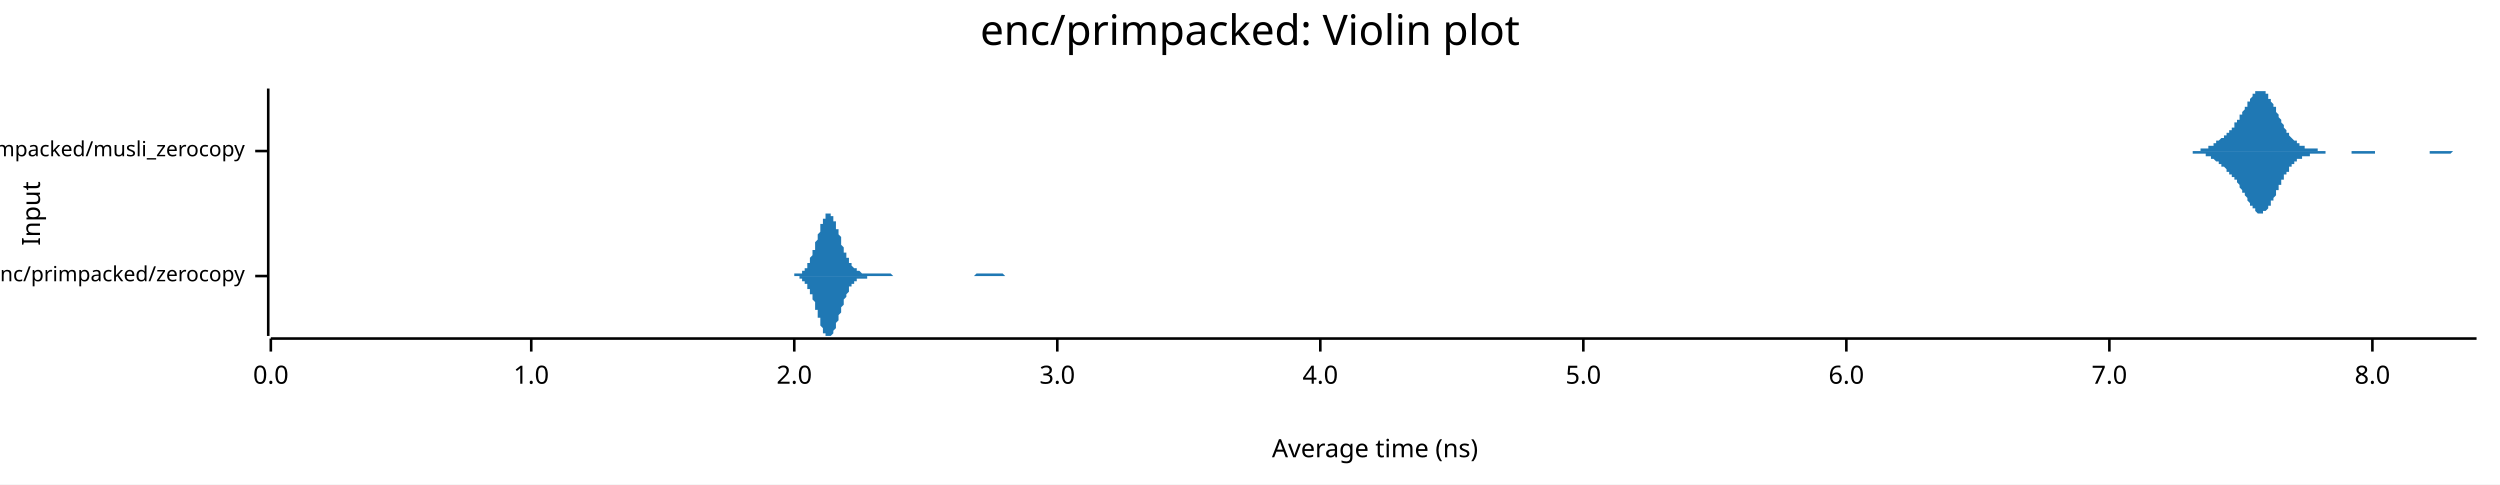
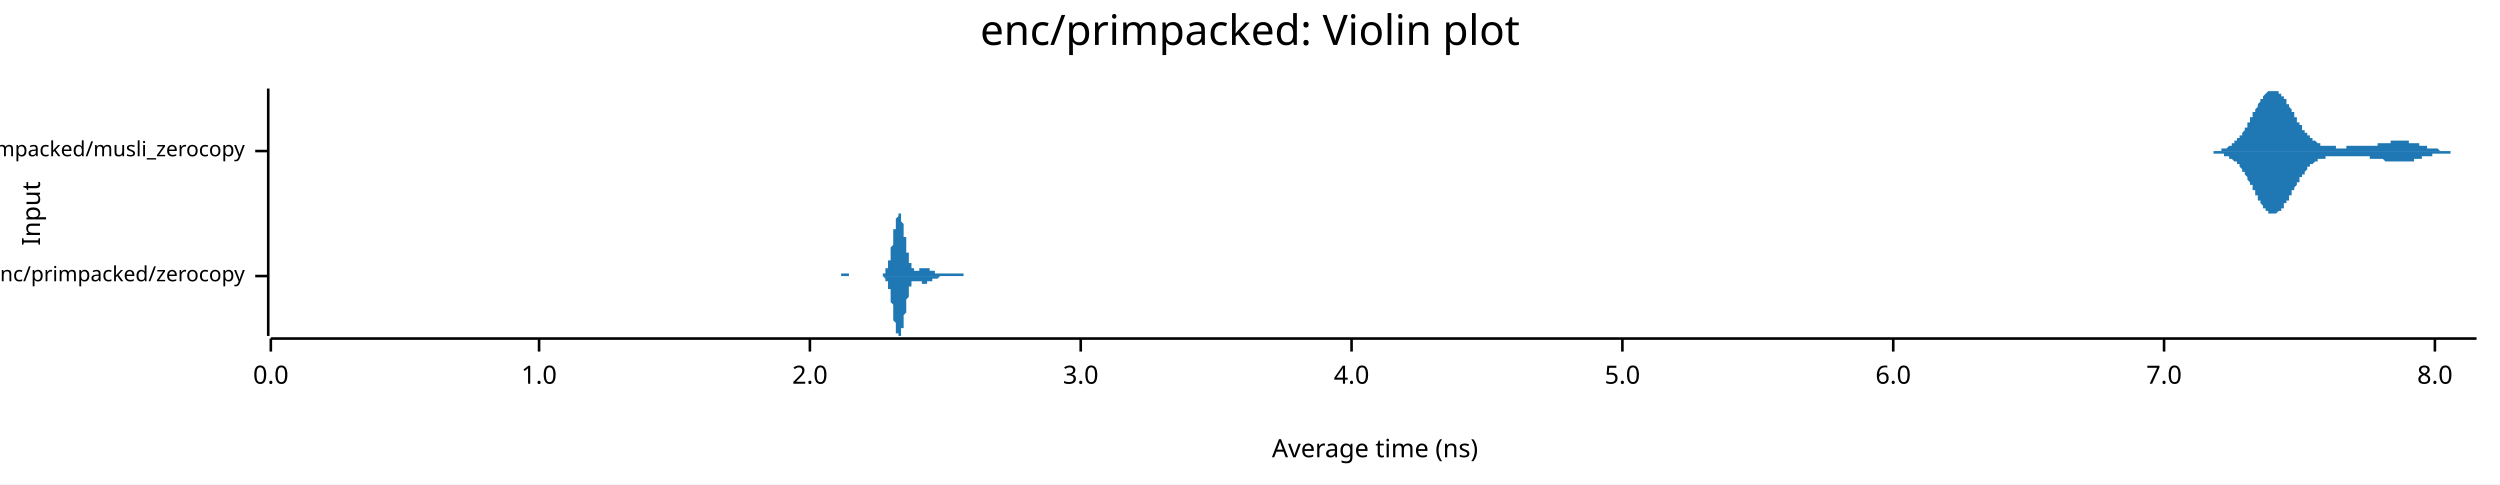
<svg xmlns="http://www.w3.org/2000/svg" width="960" height="186" viewBox="0 0 960 186">
  <rect width="100%" height="100%" fill="white" />
  <text x="480" y="5" dy="0.76em" text-anchor="middle" font-family="sans-serif" font-size="16.129" opacity="1" fill="#000000">
enc/primpacked: Violin plot
</text>
  <text x="8" y="82" dy="0.76em" text-anchor="middle" font-family="sans-serif" font-size="9.677" opacity="1" fill="#000000" transform="rotate(270, 8, 82)">
Input
</text>
  <text x="528" y="178" dy="-0.5ex" text-anchor="middle" font-family="sans-serif" font-size="9.677" opacity="1" fill="#000000">
Average time (ns)
</text>
  <polyline fill="none" opacity="1" stroke="#000000" stroke-width="1" points="103,34 103,129 " />
  <text x="94" y="106" dy="0.5ex" text-anchor="end" font-family="sans-serif" font-size="8.065" opacity="1" fill="#000000">
enc/primpacked/zerocopy
</text>
  <polyline fill="none" opacity="1" stroke="#000000" stroke-width="1" points="98,106 103,106 " />
  <text x="94" y="58" dy="0.5ex" text-anchor="end" font-family="sans-serif" font-size="8.065" opacity="1" fill="#000000">
enc/primpacked/musli_zerocopy
</text>
  <polyline fill="none" opacity="1" stroke="#000000" stroke-width="1" points="98,58 103,58 " />
  <polyline fill="none" opacity="1" stroke="#000000" stroke-width="1" points="104,130 951,130 " />
  <text x="104" y="140" dy="0.76em" text-anchor="middle" font-family="sans-serif" font-size="9.677" opacity="1" fill="#000000">
0.0
</text>
  <polyline fill="none" opacity="1" stroke="#000000" stroke-width="1" points="104,130 104,135 " />
-   <text x="204" y="140" dy="0.76em" text-anchor="middle" font-family="sans-serif" font-size="9.677" opacity="1" fill="#000000">
+   <text x="207" y="140" dy="0.76em" text-anchor="middle" font-family="sans-serif" font-size="9.677" opacity="1" fill="#000000">
1.0
</text>
-   <polyline fill="none" opacity="1" stroke="#000000" stroke-width="1" points="204,130 204,135 " />
-   <text x="305" y="140" dy="0.76em" text-anchor="middle" font-family="sans-serif" font-size="9.677" opacity="1" fill="#000000">
+   <polyline fill="none" opacity="1" stroke="#000000" stroke-width="1" points="207,130 207,135 " />
+   <text x="311" y="140" dy="0.76em" text-anchor="middle" font-family="sans-serif" font-size="9.677" opacity="1" fill="#000000">
2.0
</text>
-   <polyline fill="none" opacity="1" stroke="#000000" stroke-width="1" points="305,130 305,135 " />
-   <text x="406" y="140" dy="0.76em" text-anchor="middle" font-family="sans-serif" font-size="9.677" opacity="1" fill="#000000">
+   <polyline fill="none" opacity="1" stroke="#000000" stroke-width="1" points="311,130 311,135 " />
+   <text x="415" y="140" dy="0.76em" text-anchor="middle" font-family="sans-serif" font-size="9.677" opacity="1" fill="#000000">
3.0
</text>
-   <polyline fill="none" opacity="1" stroke="#000000" stroke-width="1" points="406,130 406,135 " />
-   <text x="507" y="140" dy="0.76em" text-anchor="middle" font-family="sans-serif" font-size="9.677" opacity="1" fill="#000000">
+   <polyline fill="none" opacity="1" stroke="#000000" stroke-width="1" points="415,130 415,135 " />
+   <text x="519" y="140" dy="0.76em" text-anchor="middle" font-family="sans-serif" font-size="9.677" opacity="1" fill="#000000">
4.0
</text>
-   <polyline fill="none" opacity="1" stroke="#000000" stroke-width="1" points="507,130 507,135 " />
-   <text x="608" y="140" dy="0.76em" text-anchor="middle" font-family="sans-serif" font-size="9.677" opacity="1" fill="#000000">
+   <polyline fill="none" opacity="1" stroke="#000000" stroke-width="1" points="519,130 519,135 " />
+   <text x="623" y="140" dy="0.76em" text-anchor="middle" font-family="sans-serif" font-size="9.677" opacity="1" fill="#000000">
5.0
</text>
-   <polyline fill="none" opacity="1" stroke="#000000" stroke-width="1" points="608,130 608,135 " />
-   <text x="709" y="140" dy="0.76em" text-anchor="middle" font-family="sans-serif" font-size="9.677" opacity="1" fill="#000000">
+   <polyline fill="none" opacity="1" stroke="#000000" stroke-width="1" points="623,130 623,135 " />
+   <text x="727" y="140" dy="0.76em" text-anchor="middle" font-family="sans-serif" font-size="9.677" opacity="1" fill="#000000">
6.0
</text>
-   <polyline fill="none" opacity="1" stroke="#000000" stroke-width="1" points="709,130 709,135 " />
-   <text x="810" y="140" dy="0.76em" text-anchor="middle" font-family="sans-serif" font-size="9.677" opacity="1" fill="#000000">
+   <polyline fill="none" opacity="1" stroke="#000000" stroke-width="1" points="727,130 727,135 " />
+   <text x="831" y="140" dy="0.76em" text-anchor="middle" font-family="sans-serif" font-size="9.677" opacity="1" fill="#000000">
7.0
</text>
-   <polyline fill="none" opacity="1" stroke="#000000" stroke-width="1" points="810,130 810,135 " />
-   <text x="911" y="140" dy="0.76em" text-anchor="middle" font-family="sans-serif" font-size="9.677" opacity="1" fill="#000000">
+   <polyline fill="none" opacity="1" stroke="#000000" stroke-width="1" points="831,130 831,135 " />
+   <text x="935" y="140" dy="0.76em" text-anchor="middle" font-family="sans-serif" font-size="9.677" opacity="1" fill="#000000">
8.0
</text>
-   <polyline fill="none" opacity="1" stroke="#000000" stroke-width="1" points="911,130 911,135 " />
-   <polygon opacity="1" fill="#1F78B4" points="302,106 302,106 302,106 302,106 302,106 303,106 303,106 303,106 303,106 303,106 304,106 304,106 304,106 304,106 304,106 305,106 305,106 305,106 305,105 305,105 305,105 306,105 306,105 306,105 306,105 306,105 307,105 307,105 307,105 307,105 307,105 308,105 308,104 308,104 308,104 308,104 308,104 309,104 309,103 309,103 309,103 309,103 310,103 310,102 310,102 310,102 310,101 310,101 311,101 311,100 311,100 311,99 311,99 312,98 312,98 312,97 312,97 312,96 313,96 313,95 313,95 313,94 313,93 313,93 314,92 314,92 314,91 314,90 314,90 315,89 315,89 315,88 315,87 315,87 315,86 316,86 316,85 316,85 316,84 316,84 317,84 317,83 317,83 317,83 317,82 318,82 318,82 318,82 318,82 318,82 318,82 319,82 319,82 319,82 319,83 319,83 320,83 320,83 320,84 320,84 320,85 321,85 321,86 321,86 321,87 321,87 321,88 322,88 322,89 322,89 322,90 322,90 323,91 323,92 323,92 323,93 323,93 323,94 324,95 324,95 324,96 324,96 324,97 325,97 325,98 325,98 325,98 325,99 326,99 326,100 326,100 326,100 326,101 326,101 327,101 327,102 327,102 327,102 327,102 328,103 328,103 328,103 328,103 328,103 329,103 329,104 329,104 329,104 329,104 329,104 330,104 330,104 330,104 330,104 330,104 331,105 331,105 331,105 331,105 331,105 331,105 332,105 332,105 332,105 332,105 332,105 333,105 333,105 333,105 333,105 333,105 334,105 334,105 334,105 334,105 334,105 334,105 335,105 335,105 335,105 335,105 335,105 336,105 336,105 336,105 336,105 336,105 336,105 337,105 337,105 337,105 337,105 337,105 338,105 338,105 338,105 338,105 338,105 339,105 339,105 339,105 339,105 339,105 339,105 340,105 340,105 340,105 340,105 340,105 341,105 341,105 341,105 341,105 341,105 342,105 342,105 342,105 342,105 342,105 342,105 343,106 343,106 343,106 343,106 343,106 344,106 344,106 344,106 344,106 344,106 344,106 345,106 345,106 345,106 345,106 345,106 346,106 346,106 346,106 346,106 346,106 347,106 347,106 347,106 347,106 347,106 347,106 348,106 348,106 348,106 348,106 348,106 349,106 349,106 349,106 349,106 349,106 350,106 350,106 350,106 350,106 350,106 350,106 351,106 351,106 351,106 351,106 351,106 352,106 352,106 352,106 352,106 352,106 352,106 353,106 353,106 353,106 353,106 353,106 354,106 354,106 354,106 354,106 354,106 355,106 355,106 355,106 355,106 355,106 355,106 356,106 356,106 356,106 356,106 356,106 357,106 357,106 357,106 357,106 357,106 357,106 358,106 358,106 358,106 358,106 358,106 359,106 359,106 359,106 359,106 359,106 360,106 360,106 360,106 360,106 360,106 360,106 361,106 361,106 361,106 361,106 361,106 362,106 362,106 362,106 362,106 362,106 363,106 363,106 363,106 363,106 363,106 363,106 364,106 364,106 364,106 364,106 364,106 365,106 365,106 365,106 365,106 365,106 365,106 366,106 366,106 366,106 366,106 366,106 367,106 367,106 367,106 367,106 367,106 368,106 368,106 368,106 368,106 368,106 368,106 369,106 369,106 369,106 369,106 369,106 370,106 370,106 370,106 370,106 370,106 371,106 371,106 371,106 371,106 371,106 371,106 372,106 372,106 372,106 372,106 372,106 373,106 373,106 373,106 373,106 373,106 373,106 374,106 374,106 374,106 374,106 374,106 375,105 375,105 375,105 375,105 375,105 376,105 376,105 376,105 376,105 376,105 376,105 377,105 377,105 377,105 377,105 377,105 378,105 378,105 378,105 378,105 378,105 379,105 379,105 379,105 379,105 379,105 379,105 380,105 380,105 380,105 380,105 380,105 381,105 381,105 381,105 381,105 381,105 381,105 382,105 382,105 382,105 382,105 382,105 383,105 383,105 383,105 383,105 383,105 384,105 384,105 384,105 384,105 384,105 384,105 385,105 385,105 385,105 385,105 385,105 386,106 386,106 386,106 386,106 386,106 386,106 387,106 387,106 387,106 387,106 387,106 388,106 388,106 388,106 388,106 388,106 389,106 389,106 389,106 389,106 389,106 389,106 390,106 390,106 390,106 390,106 390,106 391,106 391,106 391,106 391,106 391,106 392,106 392,106 392,106 392,106 392,106 392,106 393,106 393,106 393,106 393,106 393,106 394,106 394,106 394,106 394,106 394,106 394,106 394,106 302,106 " />
-   <polygon opacity="1" fill="#1F78B4" points="302,106 302,106 302,106 302,106 302,106 303,106 303,106 303,106 303,106 303,106 304,106 304,106 304,106 304,106 304,106 305,106 305,106 305,106 305,106 305,106 305,106 306,106 306,106 306,106 306,106 306,106 307,106 307,106 307,107 307,107 307,107 308,107 308,107 308,107 308,107 308,107 308,108 309,108 309,108 309,108 309,108 309,109 310,109 310,109 310,110 310,110 310,110 310,111 311,111 311,111 311,112 311,112 311,113 312,113 312,114 312,114 312,115 312,115 313,116 313,116 313,117 313,117 313,118 313,119 314,119 314,120 314,121 314,121 314,122 315,122 315,123 315,124 315,124 315,125 315,125 316,126 316,126 316,127 316,127 316,128 317,128 317,128 317,129 317,129 317,129 318,129 318,129 318,129 318,129 318,129 318,129 319,129 319,129 319,129 319,129 319,129 320,128 320,128 320,128 320,127 320,127 321,126 321,126 321,125 321,125 321,124 321,124 322,123 322,123 322,122 322,122 322,121 323,120 323,120 323,119 323,119 323,118 323,118 324,117 324,116 324,116 324,115 324,115 325,114 325,114 325,113 325,113 325,113 326,112 326,112 326,111 326,111 326,111 326,110 327,110 327,110 327,110 327,109 327,109 328,109 328,109 328,109 328,108 328,108 329,108 329,108 329,108 329,108 329,108 329,107 330,107 330,107 330,107 330,107 330,107 331,107 331,107 331,107 331,107 331,107 331,107 332,107 332,107 332,107 332,107 332,107 333,107 333,106 333,106 333,106 333,106 334,106 334,106 334,106 334,106 334,106 334,106 335,106 335,106 335,106 335,106 335,106 336,106 336,106 336,106 336,106 336,106 336,106 337,106 337,106 337,106 337,106 337,106 338,106 338,106 338,106 338,106 338,106 339,106 339,106 339,106 339,106 339,106 339,106 340,106 340,106 340,106 340,106 340,106 341,106 341,106 341,106 341,106 341,106 342,106 342,106 342,106 342,106 342,106 342,106 343,106 343,106 343,106 343,106 343,106 344,106 344,106 344,106 344,106 344,106 344,106 345,106 345,106 345,106 345,106 345,106 346,106 346,106 346,106 346,106 346,106 347,106 347,106 347,106 347,106 347,106 347,106 348,106 348,106 348,106 348,106 348,106 349,106 349,106 349,106 349,106 349,106 350,106 350,106 350,106 350,106 350,106 350,106 351,106 351,106 351,106 351,106 351,106 352,106 352,106 352,106 352,106 352,106 352,106 353,106 353,106 353,106 353,106 353,106 354,106 354,106 354,106 354,106 354,106 355,106 355,106 355,106 355,106 355,106 355,106 356,106 356,106 356,106 356,106 356,106 357,106 357,106 357,106 357,106 357,106 357,106 358,106 358,106 358,106 358,106 358,106 359,106 359,106 359,106 359,106 359,106 360,106 360,106 360,106 360,106 360,106 360,106 361,106 361,106 361,106 361,106 361,106 362,106 362,106 362,106 362,106 362,106 363,106 363,106 363,106 363,106 363,106 363,106 364,106 364,106 364,106 364,106 364,106 365,106 365,106 365,106 365,106 365,106 365,106 366,106 366,106 366,106 366,106 366,106 367,106 367,106 367,106 367,106 367,106 368,106 368,106 368,106 368,106 368,106 368,106 369,106 369,106 369,106 369,106 369,106 370,106 370,106 370,106 370,106 370,106 371,106 371,106 371,106 371,106 371,106 371,106 372,106 372,106 372,106 372,106 372,106 373,106 373,106 373,106 373,106 373,106 373,106 374,106 374,106 374,106 374,106 374,106 375,106 375,106 375,106 375,106 375,106 376,106 376,106 376,106 376,106 376,106 376,106 377,106 377,106 377,106 377,106 377,106 378,106 378,106 378,106 378,106 378,106 379,106 379,106 379,106 379,106 379,106 379,106 380,106 380,106 380,106 380,106 380,106 381,106 381,106 381,106 381,106 381,106 381,106 382,106 382,106 382,106 382,106 382,106 383,106 383,106 383,106 383,106 383,106 384,106 384,106 384,106 384,106 384,106 384,106 385,106 385,106 385,106 385,106 385,106 386,106 386,106 386,106 386,106 386,106 386,106 387,106 387,106 387,106 387,106 387,106 388,106 388,106 388,106 388,106 388,106 389,106 389,106 389,106 389,106 389,106 389,106 390,106 390,106 390,106 390,106 390,106 391,106 391,106 391,106 391,106 391,106 392,106 392,106 392,106 392,106 392,106 392,106 393,106 393,106 393,106 393,106 393,106 394,106 394,106 394,106 394,106 394,106 394,106 394,106 302,106 " />
-   <polygon opacity="1" fill="#1F78B4" points="836,58 837,58 837,58 837,58 837,58 838,58 838,58 838,58 838,58 839,58 839,58 839,58 839,58 839,58 840,58 840,58 840,58 840,58 841,58 841,58 841,58 841,58 842,58 842,58 842,58 842,58 842,58 843,58 843,58 843,58 843,58 844,58 844,58 844,58 844,58 844,58 845,58 845,58 845,57 845,57 846,57 846,57 846,57 846,57 847,57 847,57 847,57 847,57 847,57 848,57 848,56 848,56 848,56 849,56 849,56 849,56 849,56 850,56 850,55 850,55 850,55 850,55 851,55 851,55 851,55 851,54 852,54 852,54 852,54 852,54 852,54 853,53 853,53 853,53 853,53 854,53 854,52 854,52 854,52 855,52 855,52 855,51 855,51 855,51 856,51 856,50 856,50 856,50 857,50 857,49 857,49 857,49 858,49 858,48 858,48 858,48 858,47 859,47 859,47 859,46 859,46 860,46 860,45 860,45 860,45 860,44 861,44 861,43 861,43 861,43 862,42 862,42 862,41 862,41 863,41 863,40 863,40 863,39 863,39 864,39 864,38 864,38 864,38 865,37 865,37 865,37 865,36 866,36 866,36 866,36 866,35 866,35 867,35 867,35 867,35 867,35 868,35 868,35 868,34 868,35 868,35 869,35 869,35 869,35 869,35 870,35 870,35 870,36 870,36 871,36 871,37 871,37 871,37 871,38 872,38 872,38 872,39 872,39 873,40 873,40 873,40 873,41 874,41 874,42 874,42 874,43 874,43 875,44 875,44 875,45 875,45 876,46 876,46 876,47 876,47 876,47 877,48 877,48 877,49 877,49 878,50 878,50 878,50 878,51 879,51 879,51 879,52 879,52 879,52 880,53 880,53 880,53 880,53 881,54 881,54 881,54 881,54 882,54 882,55 882,55 882,55 882,55 883,55 883,55 883,56 883,56 884,56 884,56 884,56 884,56 884,56 885,56 885,56 885,56 885,57 886,57 886,57 886,57 886,57 887,57 887,57 887,57 887,57 887,57 888,57 888,57 888,57 888,57 889,57 889,57 889,57 889,57 890,57 890,58 890,58 890,58 890,58 891,58 891,58 891,58 891,58 892,58 892,58 892,58 892,58 892,58 893,58 893,58 893,58 893,58 894,58 894,58 894,58 894,58 895,58 895,58 895,58 895,58 895,58 896,58 896,58 896,58 896,58 897,58 897,58 897,58 897,58 897,58 898,58 898,58 898,58 898,58 899,58 899,58 899,58 899,58 900,58 900,58 900,58 900,58 900,58 901,58 901,58 901,58 901,58 902,58 902,58 902,58 902,58 903,58 903,58 903,58 903,58 903,58 904,58 904,58 904,58 904,58 905,58 905,58 905,58 905,58 905,58 906,58 906,58 906,58 906,58 907,58 907,58 907,58 907,58 908,58 908,58 908,58 908,58 908,58 909,58 909,58 909,58 909,58 910,58 910,58 910,58 910,58 911,58 911,58 911,58 911,58 911,58 912,58 912,58 912,58 912,58 913,58 913,58 913,58 913,58 913,58 914,58 914,58 914,58 914,58 915,58 915,58 915,58 915,58 916,58 916,58 916,58 916,58 916,58 917,58 917,58 917,58 917,58 918,58 918,58 918,58 918,58 919,58 919,58 919,58 919,58 919,58 920,58 920,58 920,58 920,58 921,58 921,58 921,58 921,58 921,58 922,58 922,58 922,58 922,58 923,58 923,58 923,58 923,58 924,58 924,58 924,58 924,58 924,58 925,58 925,58 925,58 925,58 926,58 926,58 926,58 926,58 927,58 927,58 927,58 927,58 927,58 928,58 928,58 928,58 928,58 929,58 929,58 929,58 929,58 929,58 930,58 930,58 930,58 930,58 931,58 931,58 931,58 931,58 932,58 932,58 932,58 932,58 932,58 933,58 933,58 933,58 933,58 934,58 934,58 934,58 934,58 935,58 935,58 935,58 935,58 935,58 936,58 936,58 936,58 936,58 937,58 937,58 937,58 937,58 937,58 938,58 938,58 938,58 938,58 939,58 939,58 939,58 939,58 940,58 940,58 940,58 940,58 940,58 941,58 941,58 941,58 941,58 942,58 942,58 942,58 942,58 943,58 943,58 943,58 943,58 943,58 944,58 944,58 944,58 944,58 945,58 945,58 945,58 945,58 945,58 946,58 946,58 946,58 946,58 947,58 947,58 947,58 947,58 948,58 948,58 948,58 948,58 948,58 949,58 949,58 949,58 949,58 950,58 950,58 950,58 950,58 951,58 951,58 836,58 " />
-   <polygon opacity="1" fill="#1F78B4" points="836,58 837,58 837,58 837,58 837,58 838,58 838,58 838,58 838,58 839,58 839,58 839,58 839,58 839,58 840,58 840,58 840,58 840,58 841,58 841,58 841,58 841,58 842,58 842,58 842,58 842,58 842,59 843,59 843,59 843,59 843,59 844,59 844,59 844,59 844,59 844,59 845,59 845,59 845,59 845,59 846,59 846,59 846,59 846,59 847,59 847,60 847,60 847,60 847,60 848,60 848,60 848,60 848,60 849,60 849,61 849,61 849,61 850,61 850,61 850,61 850,61 850,61 851,62 851,62 851,62 851,62 852,62 852,62 852,63 852,63 852,63 853,63 853,63 853,64 853,64 854,64 854,64 854,64 854,64 855,65 855,65 855,65 855,65 855,66 856,66 856,66 856,66 856,67 857,67 857,67 857,67 857,68 858,68 858,68 858,68 858,69 858,69 859,69 859,70 859,70 859,70 860,71 860,71 860,71 860,72 860,72 861,73 861,73 861,73 861,74 862,74 862,75 862,75 862,75 863,76 863,76 863,77 863,77 863,77 864,78 864,78 864,79 864,79 865,79 865,80 865,80 865,80 866,80 866,81 866,81 866,81 866,81 867,82 867,82 867,82 867,82 868,82 868,82 868,82 868,82 868,82 869,82 869,82 869,82 869,81 870,81 870,81 870,81 870,81 871,80 871,80 871,80 871,79 871,79 872,79 872,78 872,78 872,77 873,77 873,76 873,76 873,76 874,75 874,75 874,74 874,74 874,73 875,73 875,72 875,72 875,71 876,71 876,70 876,70 876,69 876,69 877,69 877,68 877,68 877,67 878,67 878,67 878,66 878,66 879,66 879,65 879,65 879,65 879,64 880,64 880,64 880,63 880,63 881,63 881,63 881,62 881,62 882,62 882,62 882,62 882,62 882,61 883,61 883,61 883,61 883,61 884,61 884,61 884,61 884,60 884,60 885,60 885,60 885,60 885,60 886,60 886,60 886,60 886,60 887,60 887,60 887,60 887,59 887,59 888,59 888,59 888,59 888,59 889,59 889,59 889,59 889,59 890,59 890,59 890,59 890,59 890,59 891,59 891,59 891,59 891,59 892,59 892,59 892,59 892,59 892,59 893,59 893,59 893,59 893,58 894,58 894,58 894,58 894,58 895,58 895,58 895,58 895,58 895,58 896,58 896,58 896,58 896,58 897,58 897,58 897,58 897,58 897,58 898,58 898,58 898,58 898,58 899,58 899,58 899,58 899,58 900,58 900,58 900,58 900,58 900,58 901,58 901,58 901,58 901,58 902,58 902,58 902,58 902,58 903,58 903,58 903,58 903,58 903,59 904,59 904,59 904,59 904,59 905,59 905,59 905,59 905,59 905,59 906,59 906,59 906,59 906,59 907,59 907,59 907,59 907,59 908,59 908,59 908,59 908,59 908,59 909,59 909,59 909,59 909,59 910,59 910,59 910,59 910,59 911,59 911,59 911,59 911,59 911,59 912,59 912,59 912,59 912,58 913,58 913,58 913,58 913,58 913,58 914,58 914,58 914,58 914,58 915,58 915,58 915,58 915,58 916,58 916,58 916,58 916,58 916,58 917,58 917,58 917,58 917,58 918,58 918,58 918,58 918,58 919,58 919,58 919,58 919,58 919,58 920,58 920,58 920,58 920,58 921,58 921,58 921,58 921,58 921,58 922,58 922,58 922,58 922,58 923,58 923,58 923,58 923,58 924,58 924,58 924,58 924,58 924,58 925,58 925,58 925,58 925,58 926,58 926,58 926,58 926,58 927,58 927,58 927,58 927,58 927,58 928,58 928,58 928,58 928,58 929,58 929,58 929,58 929,58 929,58 930,58 930,58 930,58 930,58 931,58 931,58 931,58 931,58 932,58 932,58 932,58 932,58 932,58 933,58 933,59 933,59 933,59 934,59 934,59 934,59 934,59 935,59 935,59 935,59 935,59 935,59 936,59 936,59 936,59 936,59 937,59 937,59 937,59 937,59 937,59 938,59 938,59 938,59 938,59 939,59 939,59 939,59 939,59 940,59 940,59 940,59 940,59 940,59 941,59 941,59 941,59 941,59 942,58 942,58 942,58 942,58 943,58 943,58 943,58 943,58 943,58 944,58 944,58 944,58 944,58 945,58 945,58 945,58 945,58 945,58 946,58 946,58 946,58 946,58 947,58 947,58 947,58 947,58 948,58 948,58 948,58 948,58 948,58 949,58 949,58 949,58 949,58 950,58 950,58 950,58 950,58 951,58 951,58 836,58 " />
+   <polyline fill="none" opacity="1" stroke="#000000" stroke-width="1" points="935,130 935,135 " />
+   <polygon opacity="1" fill="#1F78B4" points="318,106 318,106 318,106 318,106 318,106 318,106 319,106 319,106 319,106 319,106 319,106 319,106 319,106 319,106 320,106 320,106 320,106 320,106 320,106 320,106 320,106 320,106 320,106 321,106 321,106 321,106 321,106 321,106 321,106 321,106 321,106 321,106 322,106 322,106 322,106 322,106 322,106 322,106 322,106 322,106 323,106 323,106 323,106 323,106 323,106 323,105 323,105 323,105 323,105 324,105 324,105 324,105 324,105 324,105 324,105 324,105 324,105 324,105 325,105 325,105 325,105 325,105 325,105 325,105 325,105 325,105 326,105 326,106 326,106 326,106 326,106 326,106 326,106 326,106 326,106 327,106 327,106 327,106 327,106 327,106 327,106 327,106 327,106 327,106 328,106 328,106 328,106 328,106 328,106 328,106 328,106 328,106 329,106 329,106 329,106 329,106 329,106 329,106 329,106 329,106 329,106 330,106 330,106 330,106 330,106 330,106 330,106 330,106 330,106 330,106 331,106 331,106 331,106 331,106 331,106 331,106 331,106 331,106 332,106 332,106 332,106 332,106 332,106 332,106 332,106 332,106 332,106 333,106 333,106 333,106 333,106 333,106 333,106 333,106 333,106 333,106 334,106 334,106 334,106 334,106 334,106 334,106 334,106 334,106 335,106 335,106 335,106 335,106 335,106 335,106 335,106 335,106 335,106 336,106 336,106 336,106 336,106 336,106 336,106 336,106 336,106 336,106 337,106 337,106 337,106 337,106 337,106 337,106 337,106 337,106 338,106 338,106 338,106 338,106 338,106 338,106 338,106 338,106 338,106 339,106 339,105 339,105 339,105 339,105 339,105 339,105 339,105 339,105 340,105 340,105 340,105 340,104 340,104 340,104 340,104 340,104 340,103 341,103 341,103 341,103 341,102 341,102 341,101 341,101 341,100 342,100 342,99 342,99 342,98 342,98 342,97 342,96 342,96 342,95 343,94 343,94 343,93 343,92 343,91 343,91 343,90 343,89 343,88 344,88 344,87 344,86 344,86 344,85 344,85 344,84 344,84 345,83 345,83 345,83 345,82 345,82 345,82 345,82 345,82 345,82 346,82 346,82 346,83 346,83 346,83 346,84 346,84 346,85 346,85 347,86 347,87 347,87 347,88 347,89 347,89 347,90 347,91 348,91 348,92 348,93 348,94 348,94 348,95 348,96 348,96 348,97 349,97 349,98 349,99 349,99 349,99 349,100 349,100 349,101 349,101 350,101 350,102 350,102 350,102 350,103 350,103 350,103 350,103 351,103 351,103 351,103 351,104 351,104 351,104 351,104 351,104 351,104 352,104 352,104 352,104 352,104 352,104 352,104 352,104 352,104 352,104 353,104 353,104 353,103 353,103 353,103 353,103 353,103 353,103 354,103 354,103 354,103 354,103 354,103 354,103 354,103 354,103 354,103 355,103 355,103 355,103 355,103 355,103 355,103 355,103 355,103 355,103 356,103 356,103 356,103 356,103 356,103 356,103 356,103 356,103 357,103 357,103 357,103 357,104 357,104 357,104 357,104 357,104 357,104 358,104 358,104 358,104 358,104 358,104 358,104 358,104 358,104 358,104 359,104 359,104 359,104 359,104 359,105 359,105 359,105 359,105 360,105 360,105 360,105 360,105 360,105 360,105 360,105 360,105 360,105 361,105 361,105 361,105 361,105 361,105 361,105 361,105 361,105 361,105 362,105 362,105 362,105 362,105 362,105 362,105 362,105 362,105 363,105 363,105 363,105 363,105 363,105 363,105 363,105 363,105 363,105 364,105 364,105 364,105 364,105 364,105 364,105 364,105 364,105 364,105 365,105 365,105 365,105 365,105 365,105 365,105 365,105 365,105 366,105 366,105 366,105 366,105 366,105 366,105 366,105 366,105 366,105 367,105 367,105 367,105 367,105 367,105 367,105 367,105 367,105 367,105 368,105 368,105 368,105 368,105 368,105 368,105 368,105 368,105 369,105 369,105 369,105 369,105 369,105 369,105 369,105 369,105 369,105 370,105 370,105 370,105 370,105 370,105 370,105 370,105 370,105 370,106 371,106 371,106 371,106 371,106 371,106 371,106 371,106 371,106 372,106 372,106 372,106 372,106 372,106 372,106 372,106 372,106 372,106 373,106 373,106 373,106 373,106 373,106 373,106 373,106 373,106 373,106 374,106 374,106 374,106 374,106 374,106 374,106 374,106 374,106 375,106 375,106 375,106 375,106 375,106 375,106 375,106 375,106 375,106 375,106 318,106 " />
+   <polygon opacity="1" fill="#1F78B4" points="318,106 318,106 318,106 318,106 318,106 318,106 319,106 319,106 319,106 319,106 319,106 319,106 319,106 319,106 320,106 320,106 320,106 320,106 320,106 320,106 320,106 320,106 320,106 321,106 321,106 321,106 321,106 321,106 321,106 321,106 321,106 321,106 322,106 322,106 322,106 322,106 322,106 322,106 322,106 322,106 323,106 323,106 323,106 323,106 323,106 323,106 323,106 323,106 323,106 324,106 324,106 324,106 324,106 324,106 324,106 324,106 324,106 324,106 325,106 325,106 325,106 325,106 325,106 325,106 325,106 325,106 326,106 326,106 326,106 326,106 326,106 326,106 326,106 326,106 326,106 327,106 327,106 327,106 327,106 327,106 327,106 327,106 327,106 327,106 328,106 328,106 328,106 328,106 328,106 328,106 328,106 328,106 329,106 329,106 329,106 329,106 329,106 329,106 329,106 329,106 329,106 330,106 330,106 330,106 330,106 330,106 330,106 330,106 330,106 330,106 331,106 331,106 331,106 331,106 331,106 331,106 331,106 331,106 332,106 332,106 332,106 332,106 332,106 332,106 332,106 332,106 332,106 333,106 333,106 333,106 333,106 333,106 333,106 333,106 333,106 333,106 334,106 334,106 334,106 334,106 334,106 334,106 334,106 334,106 335,106 335,106 335,106 335,106 335,106 335,106 335,106 335,106 335,106 336,106 336,106 336,106 336,106 336,106 336,106 336,106 336,106 336,106 337,106 337,106 337,106 337,106 337,106 337,106 337,106 337,106 338,106 338,106 338,106 338,106 338,106 338,106 338,106 338,106 338,106 339,106 339,106 339,106 339,106 339,106 339,106 339,106 339,106 339,106 340,107 340,107 340,107 340,107 340,107 340,107 340,108 340,108 340,108 341,108 341,109 341,109 341,109 341,110 341,110 341,111 341,111 342,111 342,112 342,113 342,113 342,114 342,114 342,115 342,116 342,116 343,117 343,118 343,119 343,119 343,120 343,121 343,122 343,122 343,123 344,124 344,125 344,125 344,126 344,126 344,127 344,127 344,128 345,128 345,129 345,129 345,129 345,129 345,129 345,129 345,129 345,129 346,129 346,129 346,129 346,128 346,128 346,128 346,127 346,127 346,126 347,126 347,125 347,124 347,124 347,123 347,122 347,121 347,121 348,120 348,119 348,119 348,118 348,117 348,117 348,116 348,115 348,115 349,114 349,114 349,113 349,112 349,112 349,112 349,111 349,111 349,110 350,110 350,110 350,109 350,109 350,109 350,109 350,109 350,108 351,108 351,108 351,108 351,108 351,108 351,108 351,108 351,108 351,108 352,108 352,108 352,108 352,108 352,108 352,108 352,108 352,108 352,108 353,108 353,108 353,108 353,108 353,108 353,108 353,108 353,108 354,108 354,108 354,108 354,108 354,109 354,109 354,109 354,109 354,109 355,109 355,109 355,109 355,109 355,109 355,109 355,109 355,109 355,109 356,109 356,108 356,108 356,108 356,108 356,108 356,108 356,108 357,108 357,108 357,108 357,108 357,108 357,108 357,108 357,108 357,108 358,108 358,108 358,108 358,107 358,107 358,107 358,107 358,107 358,107 359,107 359,107 359,107 359,107 359,107 359,107 359,107 359,107 360,107 360,107 360,107 360,107 360,107 360,107 360,107 360,107 360,107 361,106 361,106 361,106 361,106 361,106 361,106 361,106 361,106 361,106 362,106 362,106 362,106 362,106 362,106 362,106 362,106 362,106 363,106 363,106 363,106 363,106 363,106 363,106 363,106 363,106 363,106 364,106 364,106 364,106 364,106 364,106 364,106 364,106 364,106 364,106 365,106 365,106 365,106 365,106 365,106 365,106 365,106 365,106 366,106 366,106 366,106 366,106 366,106 366,106 366,106 366,106 366,106 367,106 367,106 367,106 367,106 367,106 367,106 367,106 367,106 367,106 368,106 368,106 368,106 368,106 368,106 368,106 368,106 368,106 369,106 369,106 369,106 369,106 369,106 369,106 369,106 369,106 369,106 370,106 370,106 370,106 370,106 370,106 370,106 370,106 370,106 370,106 371,106 371,106 371,106 371,106 371,106 371,106 371,106 371,106 372,106 372,106 372,106 372,106 372,106 372,106 372,106 372,106 372,106 373,106 373,106 373,106 373,106 373,106 373,106 373,106 373,106 373,106 374,106 374,106 374,106 374,106 374,106 374,106 374,106 374,106 375,106 375,106 375,106 375,106 375,106 375,106 375,106 375,106 375,106 375,106 318,106 " />
+   <polygon opacity="1" fill="#1F78B4" points="849,58 850,58 850,58 850,58 850,58 850,58 851,58 851,58 851,58 851,58 851,58 852,58 852,58 852,58 852,58 852,58 853,58 853,58 853,57 853,57 853,57 854,57 854,57 854,57 854,57 854,57 855,57 855,57 855,57 855,57 855,57 856,56 856,56 856,56 856,56 856,56 857,56 857,56 857,55 857,55 857,55 858,55 858,55 858,55 858,54 859,54 859,54 859,54 859,54 859,53 860,53 860,53 860,53 860,52 860,52 861,52 861,52 861,51 861,51 861,51 862,50 862,50 862,50 862,49 862,49 863,49 863,48 863,48 863,48 863,47 864,47 864,47 864,46 864,46 864,45 865,45 865,45 865,44 865,44 865,43 866,43 866,43 866,42 866,42 866,42 867,41 867,41 867,40 867,40 867,40 868,39 868,39 868,39 868,38 868,38 869,38 869,38 869,37 869,37 869,37 870,36 870,36 870,36 870,36 870,36 871,35 871,35 871,35 871,35 871,35 872,35 872,35 872,35 872,35 872,35 873,35 873,34 873,35 873,35 874,35 874,35 874,35 874,35 874,35 875,35 875,35 875,35 875,35 875,36 876,36 876,36 876,36 876,36 876,37 877,37 877,37 877,38 877,38 877,38 878,38 878,39 878,39 878,39 878,40 879,40 879,40 879,41 879,41 879,41 880,42 880,42 880,42 880,43 880,43 881,43 881,44 881,44 881,45 881,45 882,45 882,46 882,46 882,46 882,47 883,47 883,47 883,48 883,48 883,48 884,48 884,49 884,49 884,49 884,50 885,50 885,50 885,50 885,51 885,51 886,51 886,51 886,52 886,52 886,52 887,52 887,53 887,53 887,53 887,53 888,53 888,53 888,54 888,54 888,54 889,54 889,54 889,54 889,54 890,55 890,55 890,55 890,55 890,55 891,55 891,55 891,55 891,55 891,56 892,56 892,56 892,56 892,56 892,56 893,56 893,56 893,56 893,56 893,56 894,56 894,56 894,56 894,56 894,56 895,56 895,56 895,56 895,56 895,56 896,56 896,56 896,56 896,56 896,56 897,56 897,56 897,56 897,57 897,57 898,57 898,57 898,57 898,57 898,57 899,57 899,57 899,57 899,57 899,57 900,57 900,57 900,57 900,57 900,57 901,57 901,57 901,56 901,56 901,56 902,56 902,56 902,56 902,56 902,56 903,56 903,56 903,56 903,56 903,56 904,56 904,56 904,56 904,56 905,56 905,56 905,56 905,56 905,56 906,56 906,56 906,56 906,56 906,56 907,56 907,56 907,56 907,56 907,56 908,56 908,56 908,56 908,56 908,56 909,56 909,56 909,56 909,56 909,56 910,56 910,56 910,56 910,56 910,56 911,56 911,56 911,56 911,56 911,56 912,56 912,56 912,56 912,56 912,56 913,56 913,56 913,55 913,55 913,55 914,55 914,55 914,55 914,55 914,55 915,55 915,55 915,55 915,55 915,55 916,55 916,55 916,55 916,55 916,55 917,55 917,55 917,55 917,55 917,55 918,55 918,55 918,55 918,54 918,54 919,54 919,54 919,54 919,54 920,54 920,54 920,54 920,54 920,54 921,54 921,54 921,54 921,54 921,54 922,54 922,54 922,54 922,54 922,54 923,54 923,54 923,54 923,54 923,54 924,54 924,54 924,54 924,54 924,54 925,54 925,55 925,55 925,55 925,55 926,55 926,55 926,55 926,55 926,55 927,55 927,55 927,55 927,55 927,55 928,55 928,55 928,55 928,55 928,55 929,55 929,56 929,56 929,56 929,56 930,56 930,56 930,56 930,56 930,56 931,56 931,56 931,56 931,56 931,56 932,56 932,56 932,57 932,57 932,57 933,57 933,57 933,57 933,57 933,57 934,57 934,57 934,57 934,57 934,57 935,57 935,57 935,57 935,57 936,57 936,57 936,57 936,57 936,57 937,58 937,58 937,58 937,58 937,58 938,58 938,58 938,58 938,58 938,58 939,58 939,58 939,58 939,58 939,58 940,58 940,58 940,58 940,58 940,58 941,58 941,58 941,58 941,58 941,58 942,58 942,58 942,58 942,58 942,58 943,58 943,58 943,58 943,58 943,58 944,58 944,58 944,58 944,58 944,58 945,58 945,58 945,58 945,58 945,58 946,58 946,58 946,58 946,58 946,58 947,58 947,58 947,58 947,58 947,58 948,58 948,58 948,58 948,58 948,58 949,58 949,58 949,58 949,58 949,58 950,58 950,58 950,58 950,58 951,58 951,58 849,58 " />
+   <polygon opacity="1" fill="#1F78B4" points="849,58 850,58 850,58 850,59 850,59 850,59 851,59 851,59 851,59 851,59 851,59 852,59 852,59 852,59 852,59 852,59 853,59 853,59 853,59 853,59 853,59 854,59 854,59 854,59 854,59 854,60 855,60 855,60 855,60 855,60 855,60 856,60 856,60 856,60 856,60 856,61 857,61 857,61 857,61 857,61 857,61 858,62 858,62 858,62 858,62 859,62 859,62 859,63 859,63 859,63 860,63 860,64 860,64 860,64 860,64 861,65 861,65 861,65 861,66 861,66 862,66 862,66 862,67 862,67 862,67 863,68 863,68 863,69 863,69 863,69 864,70 864,70 864,70 864,71 864,71 865,71 865,72 865,72 865,73 865,73 866,73 866,74 866,74 866,75 866,75 867,75 867,76 867,76 867,76 867,77 868,77 868,77 868,78 868,78 868,78 869,79 869,79 869,79 869,80 869,80 870,80 870,80 870,80 870,81 870,81 871,81 871,81 871,81 871,81 871,82 872,82 872,82 872,82 872,82 872,82 873,82 873,82 873,82 873,82 874,82 874,82 874,82 874,82 874,82 875,81 875,81 875,81 875,81 875,81 876,81 876,80 876,80 876,80 876,80 877,80 877,79 877,79 877,79 877,78 878,78 878,78 878,78 878,77 878,77 879,77 879,76 879,76 879,76 879,75 880,75 880,74 880,74 880,74 880,73 881,73 881,73 881,72 881,72 881,72 882,71 882,71 882,71 882,70 882,70 883,70 883,69 883,69 883,69 883,68 884,68 884,68 884,67 884,67 884,67 885,67 885,66 885,66 885,66 885,66 886,65 886,65 886,65 886,65 886,64 887,64 887,64 887,64 887,64 887,63 888,63 888,63 888,63 888,63 888,63 889,62 889,62 889,62 889,62 890,62 890,62 890,62 890,62 890,61 891,61 891,61 891,61 891,61 891,61 892,61 892,61 892,61 892,61 892,61 893,61 893,61 893,60 893,60 893,60 894,60 894,60 894,60 894,60 894,60 895,60 895,60 895,60 895,60 895,60 896,60 896,60 896,60 896,60 896,60 897,60 897,60 897,60 897,60 897,60 898,60 898,60 898,60 898,60 898,60 899,60 899,60 899,60 899,60 899,60 900,60 900,60 900,60 900,60 900,60 901,60 901,60 901,60 901,60 901,60 902,60 902,60 902,60 902,60 902,60 903,60 903,60 903,60 903,60 903,60 904,60 904,60 904,60 904,60 905,60 905,60 905,60 905,60 905,60 906,60 906,60 906,60 906,60 906,60 907,60 907,60 907,60 907,60 907,60 908,60 908,60 908,60 908,60 908,60 909,60 909,60 909,60 909,60 909,60 910,60 910,60 910,61 910,61 910,61 911,61 911,61 911,61 911,61 911,61 912,61 912,61 912,61 912,61 912,61 913,61 913,61 913,61 913,61 913,61 914,61 914,61 914,61 914,61 914,61 915,61 915,61 915,61 915,61 915,61 916,62 916,62 916,62 916,62 916,62 917,62 917,62 917,62 917,62 917,62 918,62 918,62 918,62 918,62 918,62 919,62 919,62 919,62 919,62 920,62 920,62 920,62 920,62 920,62 921,62 921,62 921,62 921,62 921,62 922,62 922,62 922,62 922,62 922,62 923,62 923,62 923,62 923,62 923,62 924,62 924,62 924,62 924,62 924,62 925,62 925,62 925,62 925,62 925,62 926,62 926,62 926,62 926,62 926,62 927,62 927,62 927,61 927,61 927,61 928,61 928,61 928,61 928,61 928,61 929,61 929,61 929,61 929,61 929,61 930,61 930,61 930,61 930,61 930,60 931,60 931,60 931,60 931,60 931,60 932,60 932,60 932,60 932,60 932,60 933,60 933,60 933,60 933,60 933,60 934,60 934,60 934,59 934,59 934,59 935,59 935,59 935,59 935,59 936,59 936,59 936,59 936,59 936,59 937,59 937,59 937,59 937,59 937,59 938,59 938,59 938,59 938,59 938,59 939,59 939,59 939,59 939,59 939,59 940,59 940,59 940,59 940,59 940,59 941,59 941,58 941,58 941,58 941,58 942,58 942,58 942,58 942,58 942,58 943,58 943,58 943,58 943,58 943,58 944,58 944,58 944,58 944,58 944,58 945,58 945,58 945,58 945,58 945,58 946,58 946,58 946,58 946,58 946,58 947,58 947,58 947,58 947,58 947,58 948,58 948,58 948,58 948,58 948,58 949,58 949,58 949,58 949,58 949,58 950,58 950,58 950,58 950,58 951,58 951,58 849,58 " />
</svg>
